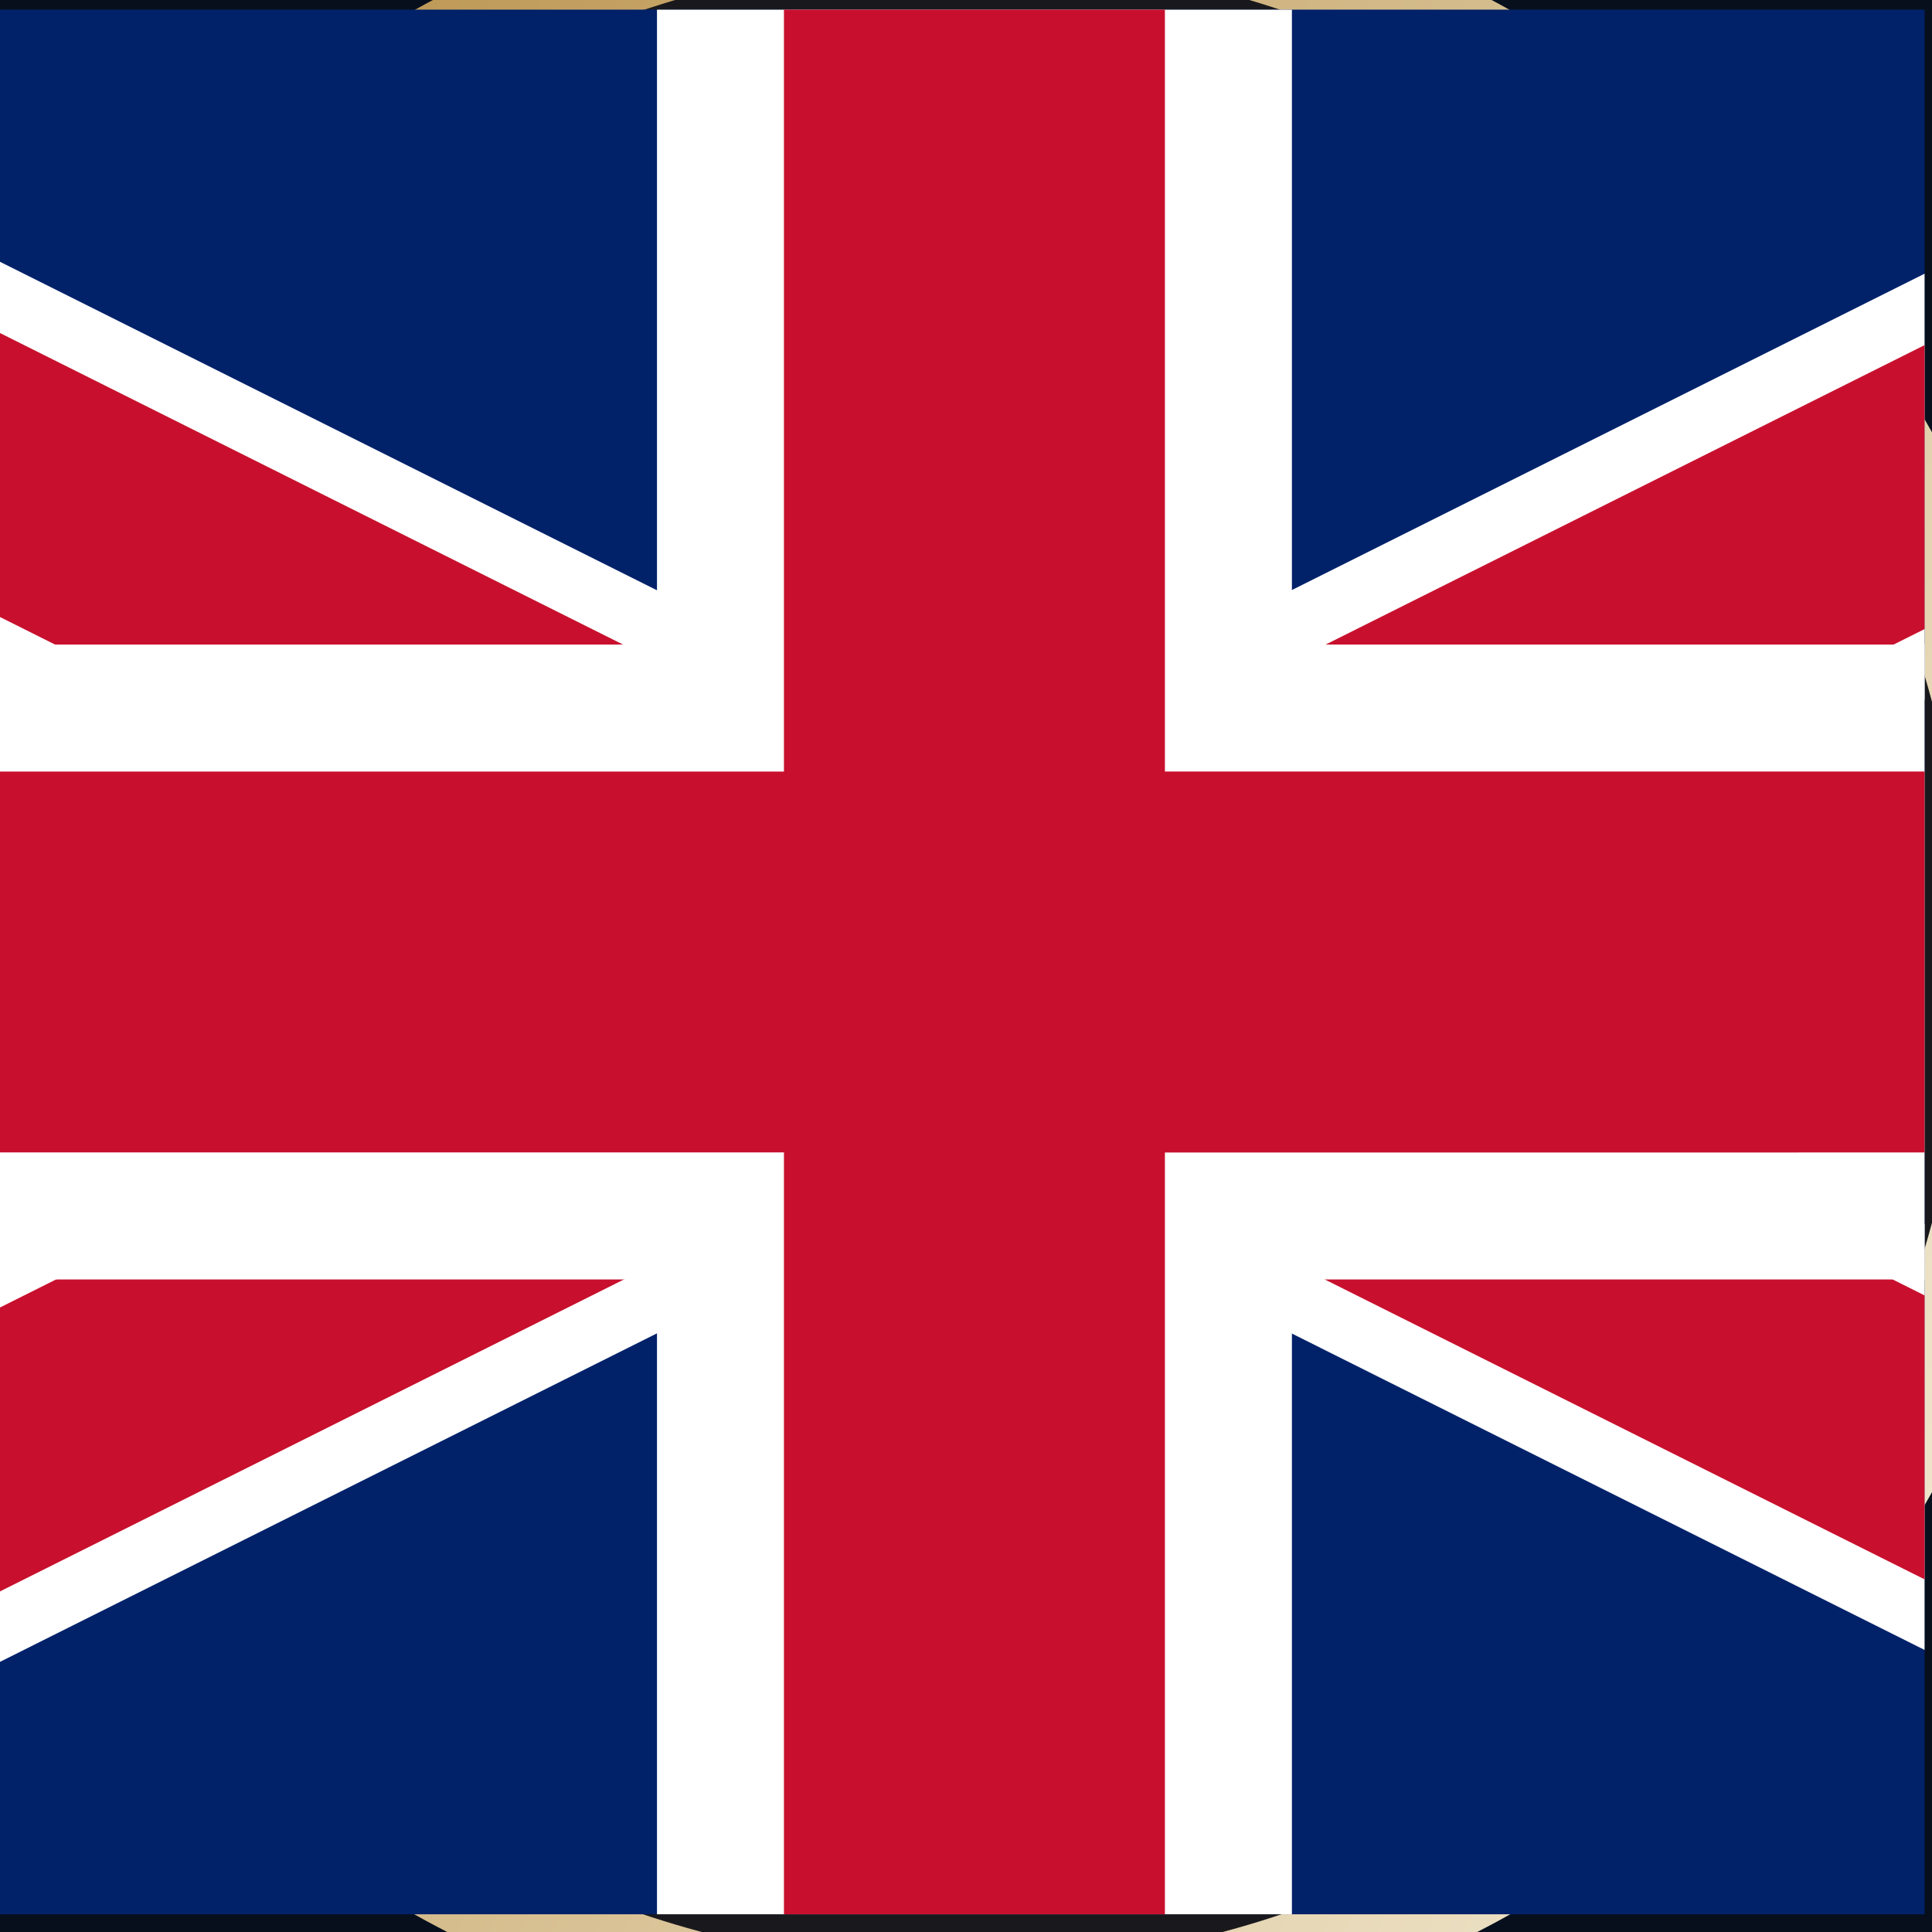
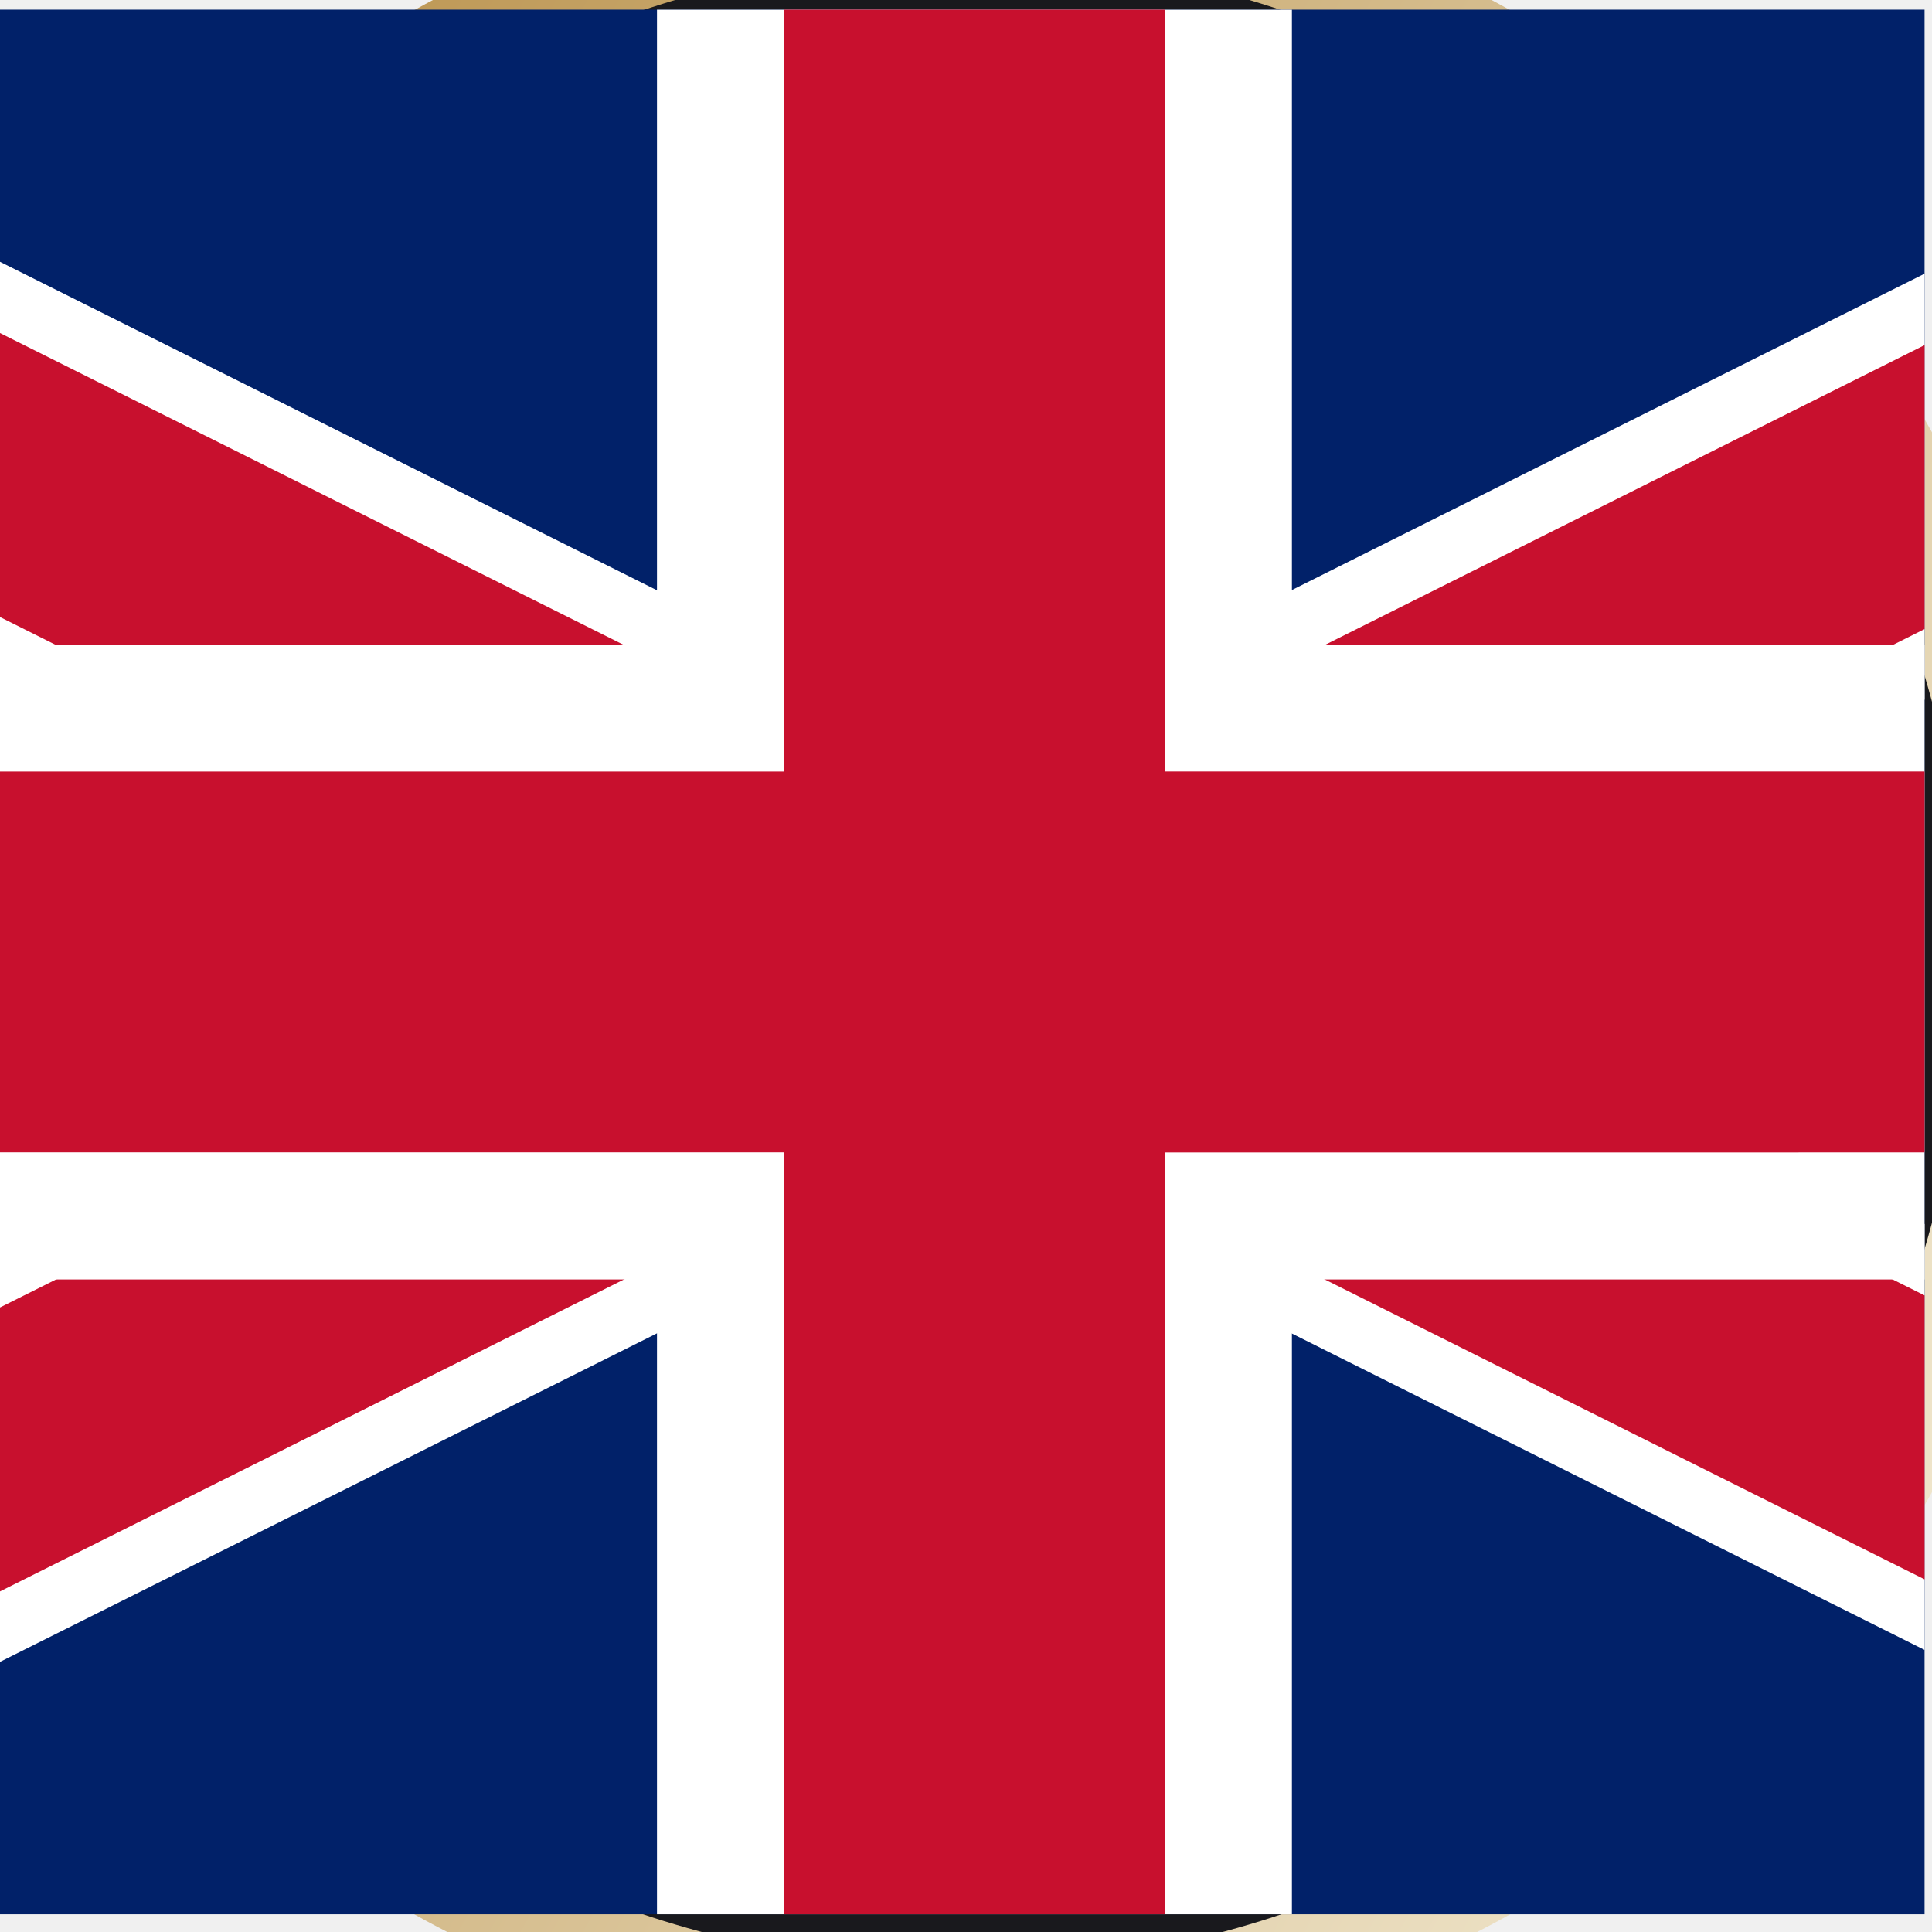
<svg xmlns="http://www.w3.org/2000/svg" width="39" height="39" viewBox="0 0 39 39" fill="none">
  <g id="1">
    <g id="desktop-main">
      <g id="Footer">
-         <mask id="path-3-inside-1_0_1" fill="white">
-           <path d="M-803.453 -464.576H636.547V264.424H-803.453V-464.576Z" />
-         </mask>
-         <path d="M-803.453 -464.576H636.547V264.424H-803.453V-464.576Z" fill="#070F1D" />
-         <path d="M-803.453 -464.576V-463.576H636.547V-464.576V-465.576H-803.453V-464.576Z" fill="#282936" mask="url(#path-3-inside-1_0_1)" />
        <g id="Frame 2135557740">
          <g id="Container">
            <g id="Background">
              <rect x="-2.923" y="-2.576" width="44.694" height="44" rx="22" fill="url(#paint0_linear_0_1)" />
              <g id="Border">
                <rect x="-0.147" y="-0.147" width="39.142" height="39.142" rx="19.571" stroke="#19191D" stroke-width="1.388" />
                <g id="en" clip-path="url(#clip0_0_1)">
                  <g id="image" clip-path="url(#clip1_0_1)">
                    <path id="Vector" d="M-18.777 0.194V38.642H58.12V0.194H-18.777Z" fill="#012169" />
                    <path id="Vector_2" fill-rule="evenodd" clip-rule="evenodd" d="M11.069 19.415L-20.501 3.631L-17.063 -3.247L19.665 15.117L56.395 -3.247L59.835 3.631L28.263 19.416L59.834 35.201L56.394 42.079L19.666 23.713L-17.063 42.079L-20.501 35.201L11.069 19.415Z" fill="white" />
                    <path id="Vector_3" fill-rule="evenodd" clip-rule="evenodd" d="M13.938 19.425L-19.926 2.492L-17.634 -2.094L19.668 16.557L56.97 -2.092L59.262 2.493L25.4 19.424L59.262 36.356L56.97 40.941L19.669 22.291L-17.633 40.941L-19.925 36.356L13.938 19.424V19.425Z" fill="#C8102E" />
                    <path id="Vector_4" fill-rule="evenodd" clip-rule="evenodd" d="M26.079 25.827V38.642H13.262V25.827H-18.777V13.011H13.262V0.196H26.079V13.011H58.118V25.827H26.079Z" fill="white" />
                    <path id="Vector_5" fill-rule="evenodd" clip-rule="evenodd" d="M23.515 23.265V38.642H15.825V23.263H-18.779V15.575H15.825V0.194H23.515V15.574H58.117V23.263L23.515 23.265Z" fill="#C8102E" />
                  </g>
                </g>
              </g>
            </g>
          </g>
        </g>
      </g>
    </g>
  </g>
  <defs>
    <linearGradient id="paint0_linear_0_1" x1="-6.999" y1="4.777" x2="45.847" y2="34.07" gradientUnits="userSpaceOnUse">
      <stop offset="0.056" stop-color="#B68C43" />
      <stop offset="1" stop-color="#F8F3E0" />
    </linearGradient>
    <clipPath id="clip0_0_1">
      <rect width="38.85" height="38.85" fill="white" />
    </clipPath>
    <clipPath id="clip1_0_1">
      <rect width="38.85" height="38.85" fill="white" />
    </clipPath>
  </defs>
</svg>
